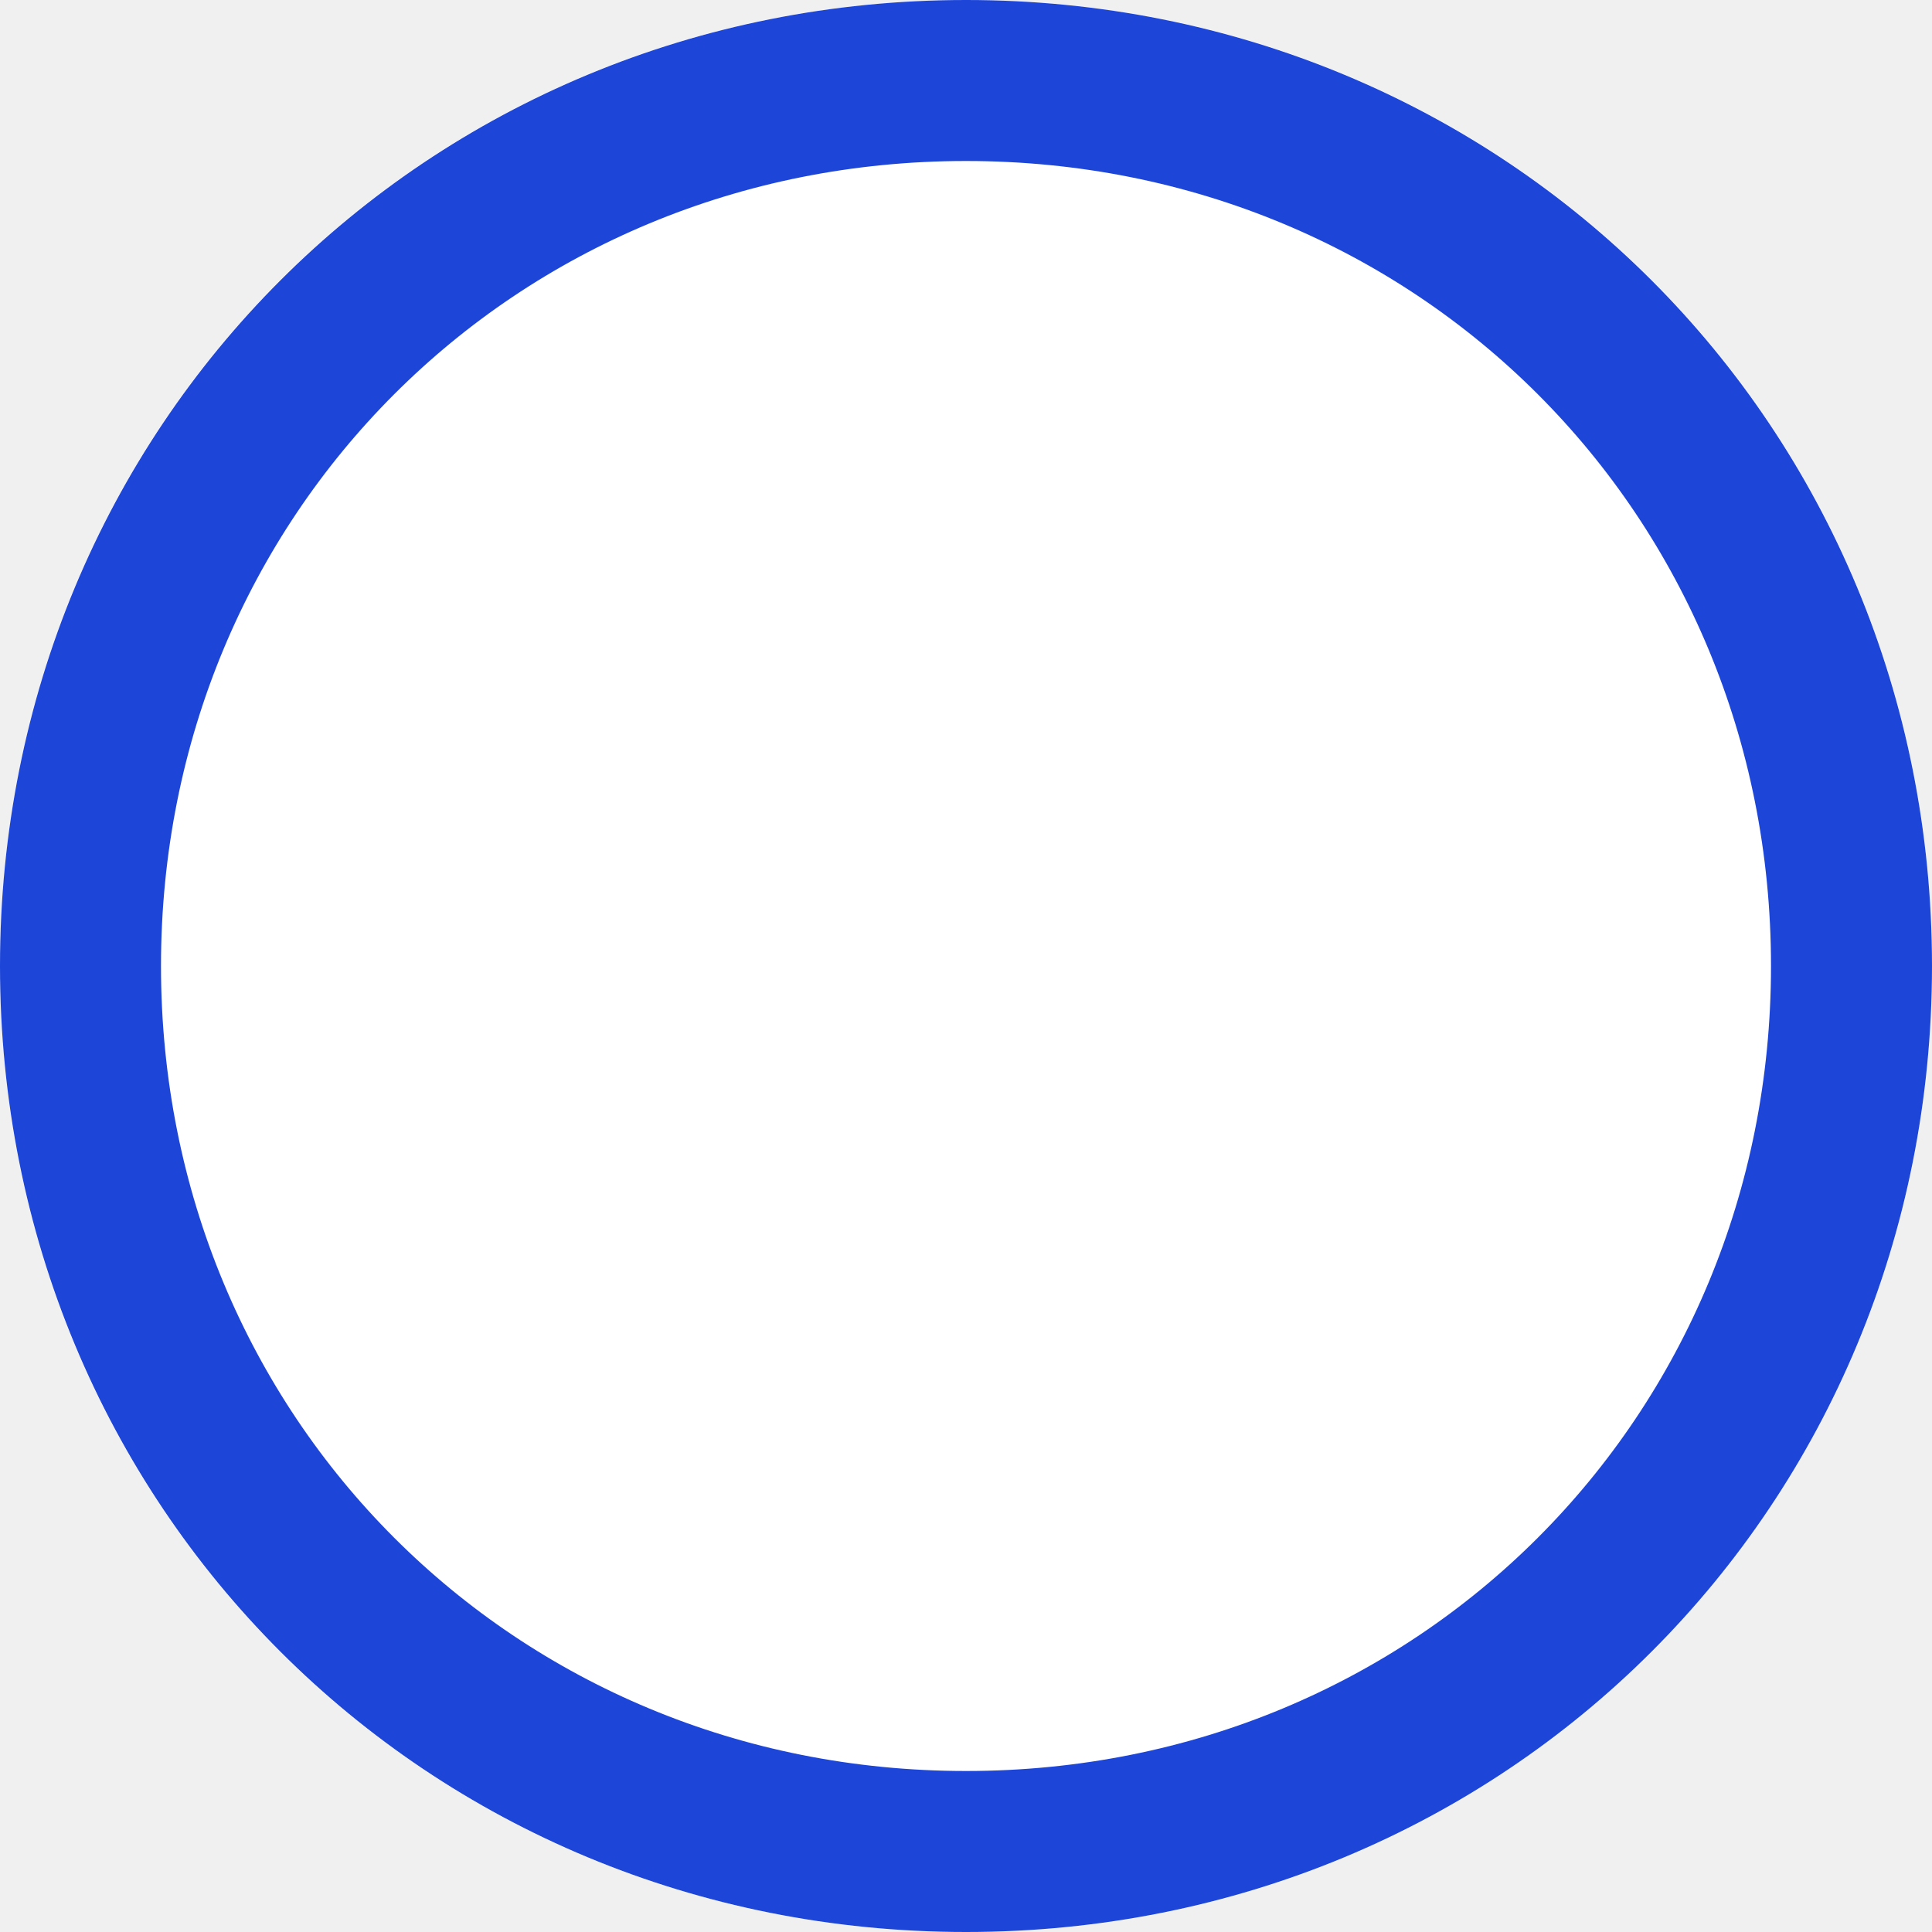
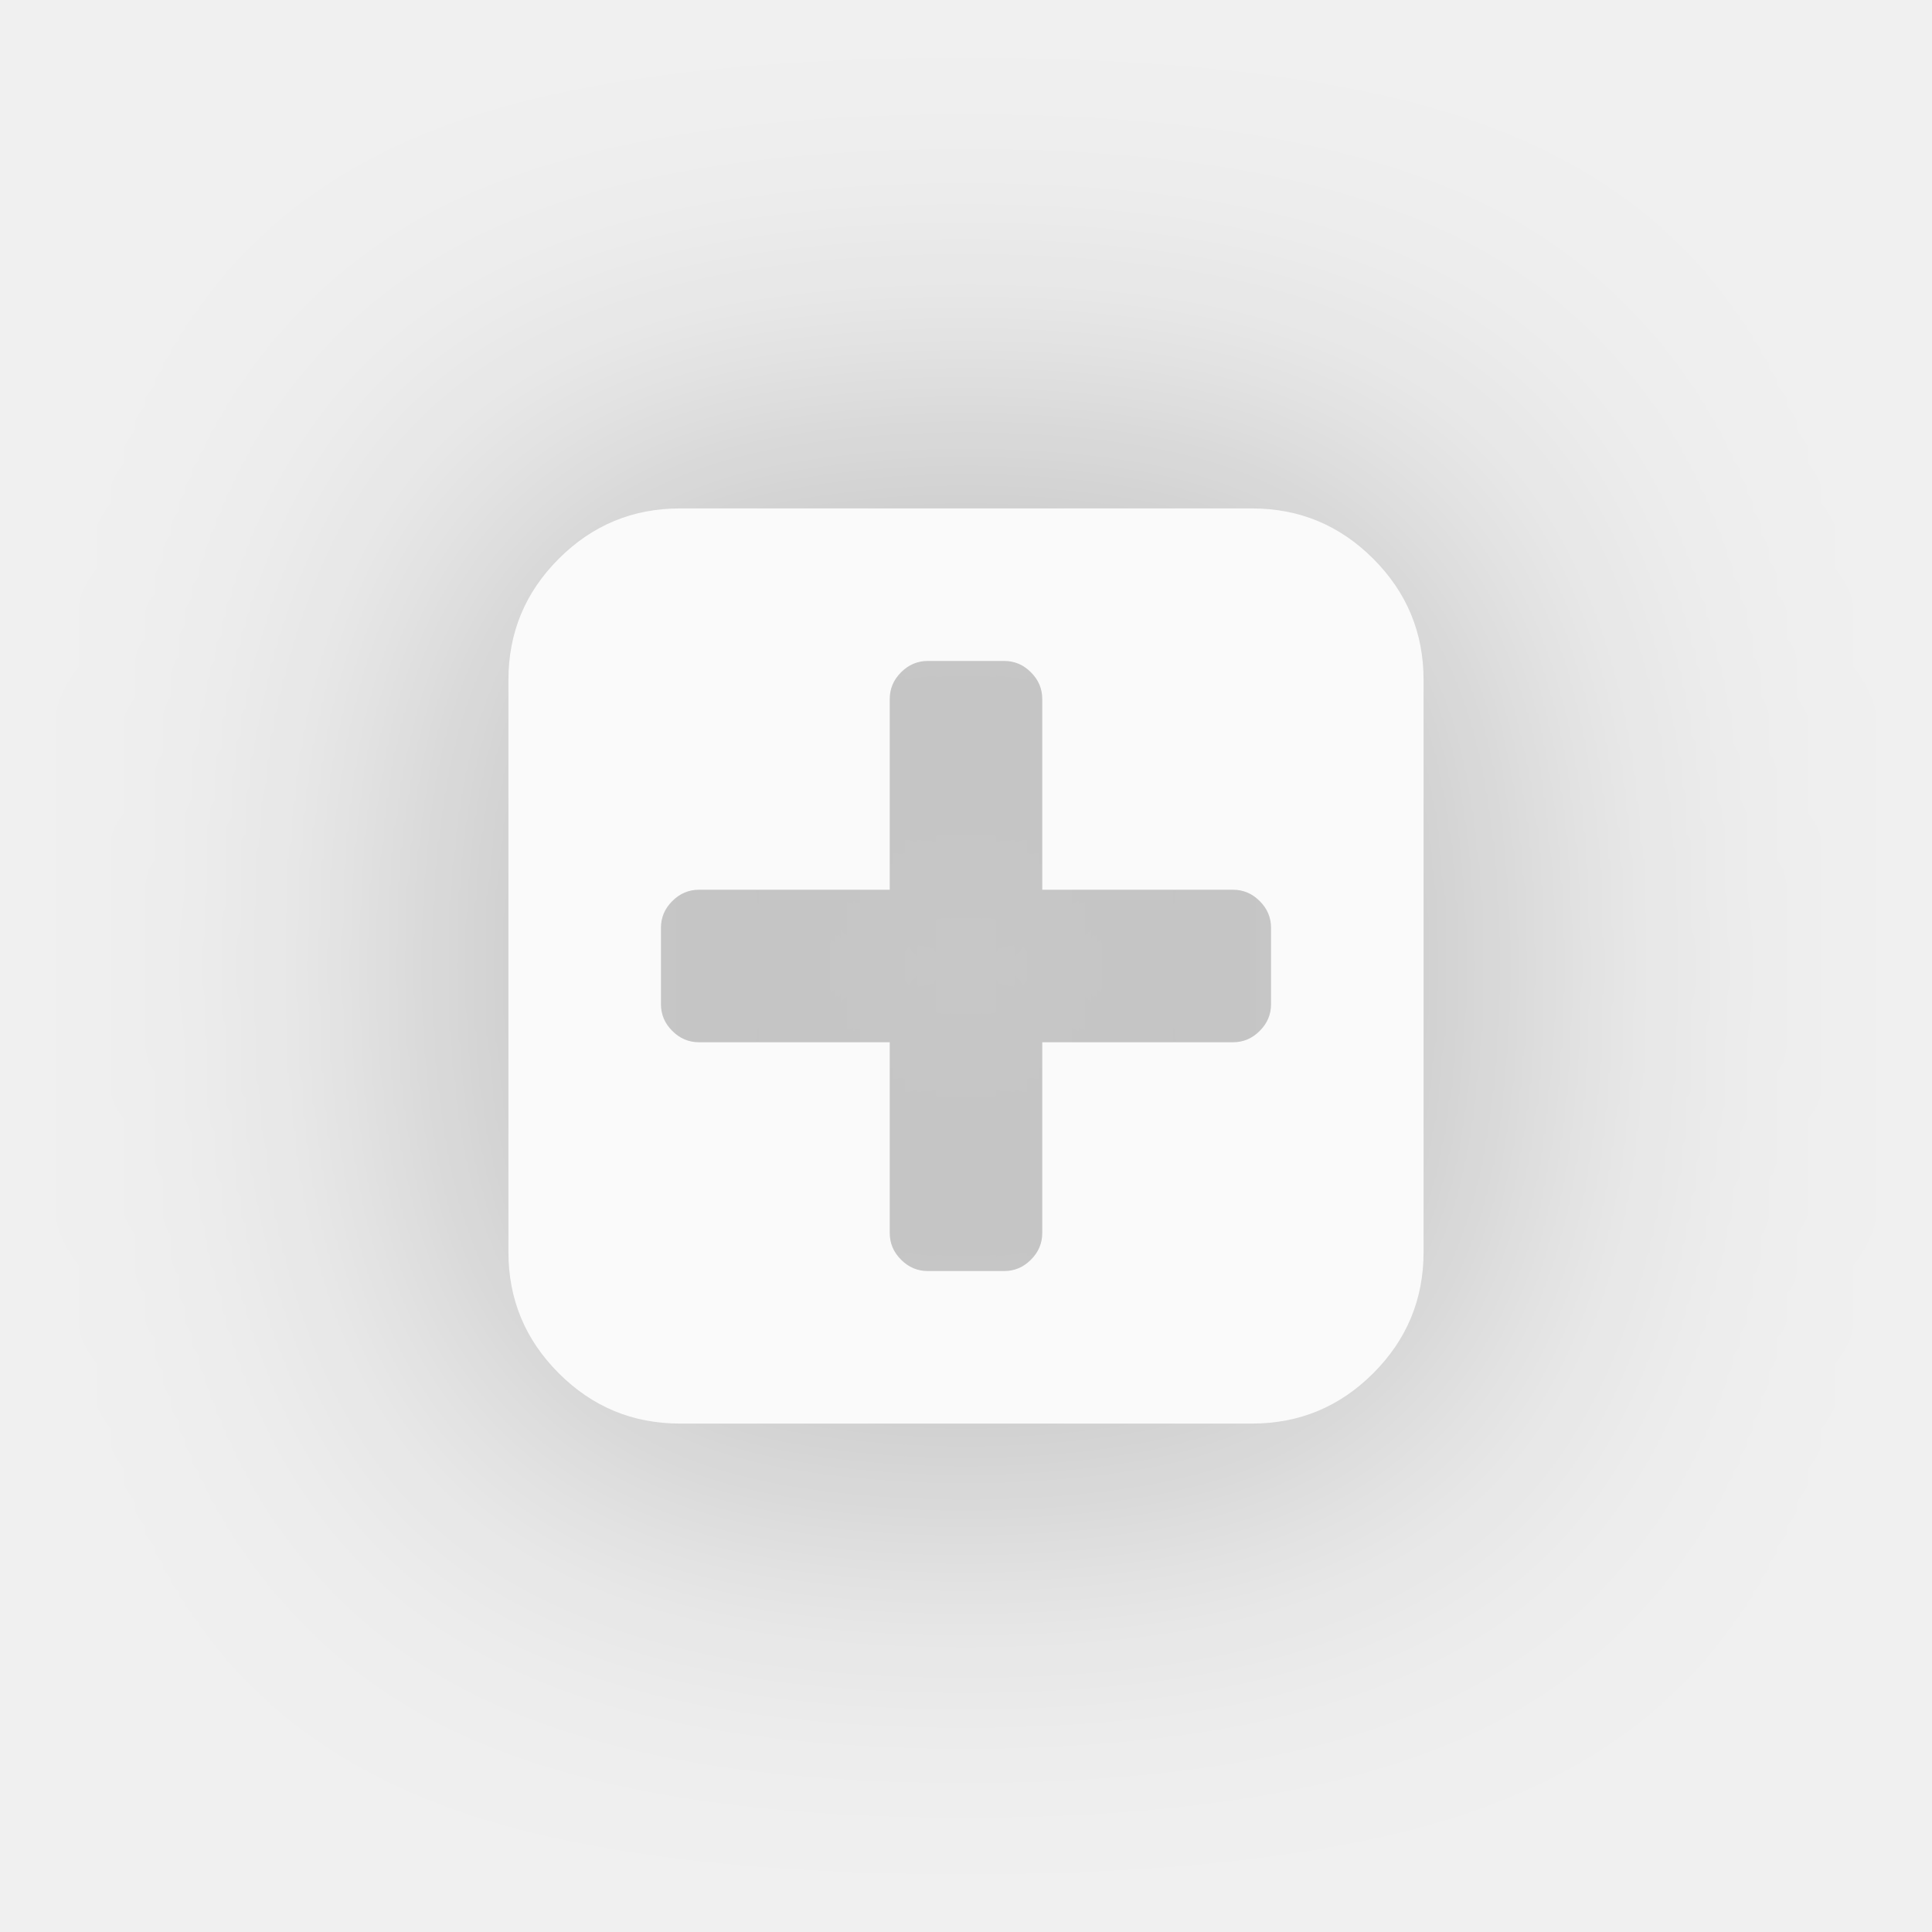
- <svg xmlns="http://www.w3.org/2000/svg" version="1.1" width="12px" height="12px" viewBox="234 512.5  12 12">
-   <path d="M 240 512.5  C 243.36 512.5  246 515.14  246 518.5  C 246 521.86  243.36 524.5  240 524.5  C 236.64 524.5  234 521.86  234 518.5  C 234 515.14  236.64 512.5  240 512.5  Z " fill-rule="nonzero" fill="#ffffff" stroke="none" />
-   <path d="M 240 513  C 243.08 513  245.5 515.42  245.5 518.5  C 245.5 521.58  243.08 524  240 524  C 236.92 524  234.5 521.58  234.5 518.5  C 234.5 515.42  236.92 513  240 513  Z " stroke-width="1" stroke="#1d46d8" fill="none" />
+ <svg xmlns="http://www.w3.org/2000/svg" xmlns:xlink="http://www.w3.org/1999/xlink" version="1.1" width="38px" height="38px">
+   <defs>
+     <filter x="1701px" y="496px" width="38px" height="38px" filterUnits="userSpaceOnUse" id="filter3">
+       <feOffset dx="0" dy="0" in="SourceAlpha" result="shadowOffsetInner" />
+       <feGaussianBlur stdDeviation="5" in="shadowOffsetInner" result="shadowGaussian" />
+       <feComposite in2="shadowGaussian" operator="atop" in="SourceAlpha" result="shadowComposite" />
+       <feColorMatrix type="matrix" values="0 0 0 0 0  0 0 0 0 0  0 0 0 0 0  0 0 0 0.314 0  " in="shadowComposite" />
+     </filter>
+     <g id="widget4">
+       <path d="M 14.777 10.277  C 14.926 10.129  15 9.953  15 9.75  L 15 8.25  C 15 8.047  14.926 7.871  14.777 7.723  C 14.629 7.574  14.453 7.5  14.25 7.5  L 10.5 7.5  L 10.5 3.75  C 10.5 3.547  10.426 3.371  10.277 3.223  C 10.129 3.074  9.953 3  9.75 3  L 8.25 3  C 8.047 3  7.871 3.074  7.723 3.223  C 7.574 3.371  7.5 3.547  7.5 3.75  L 7.5 7.5  L 3.75 7.5  C 3.547 7.5  3.371 7.574  3.223 7.723  C 3.074 7.871  3 8.047  3 8.25  L 3 9.75  C 3 9.953  3.074 10.129  3.223 10.277  C 3.371 10.426  3.547 10.5  3.75 10.5  L 7.5 10.5  L 7.5 14.25  C 7.5 14.453  7.574 14.629  7.723 14.777  C 7.871 14.926  8.047 15  8.25 15  L 9.75 15  C 9.953 15  10.129 14.926  10.277 14.777  C 10.426 14.629  10.5 14.453  10.5 14.25  L 10.5 10.5  L 14.25 10.5  C 14.453 10.5  14.629 10.426  14.777 10.277  Z M 17.01 0.99  C 17.67 1.65  18 2.445  18 3.375  L 18 14.625  C 18 15.555  17.67 16.35  17.01 17.01  C 16.35 17.67  15.555 18  14.625 18  L 3.375 18  C 2.445 18  1.65 17.67  0.99 17.01  C 0.33 16.35  0 15.555  0 14.625  L 0 3.375  C 0 2.445  0.33 1.65  0.99 0.99  C 1.65 0.33  2.445 0  3.375 0  L 14.625 0  C 15.555 0  16.35 0.33  17.01 0.99  Z " fill-rule="nonzero" fill="#fafafa" stroke="none" transform="matrix(1 0 0 1 1711 506 )" />
+     </g>
+   </defs>
+   <g transform="matrix(1 0 0 1 -1701 -496 )">
+     <use xlink:href="#widget4" filter="url(#filter3)" />
+     <use xlink:href="#widget4" />
+   </g>
</svg>
